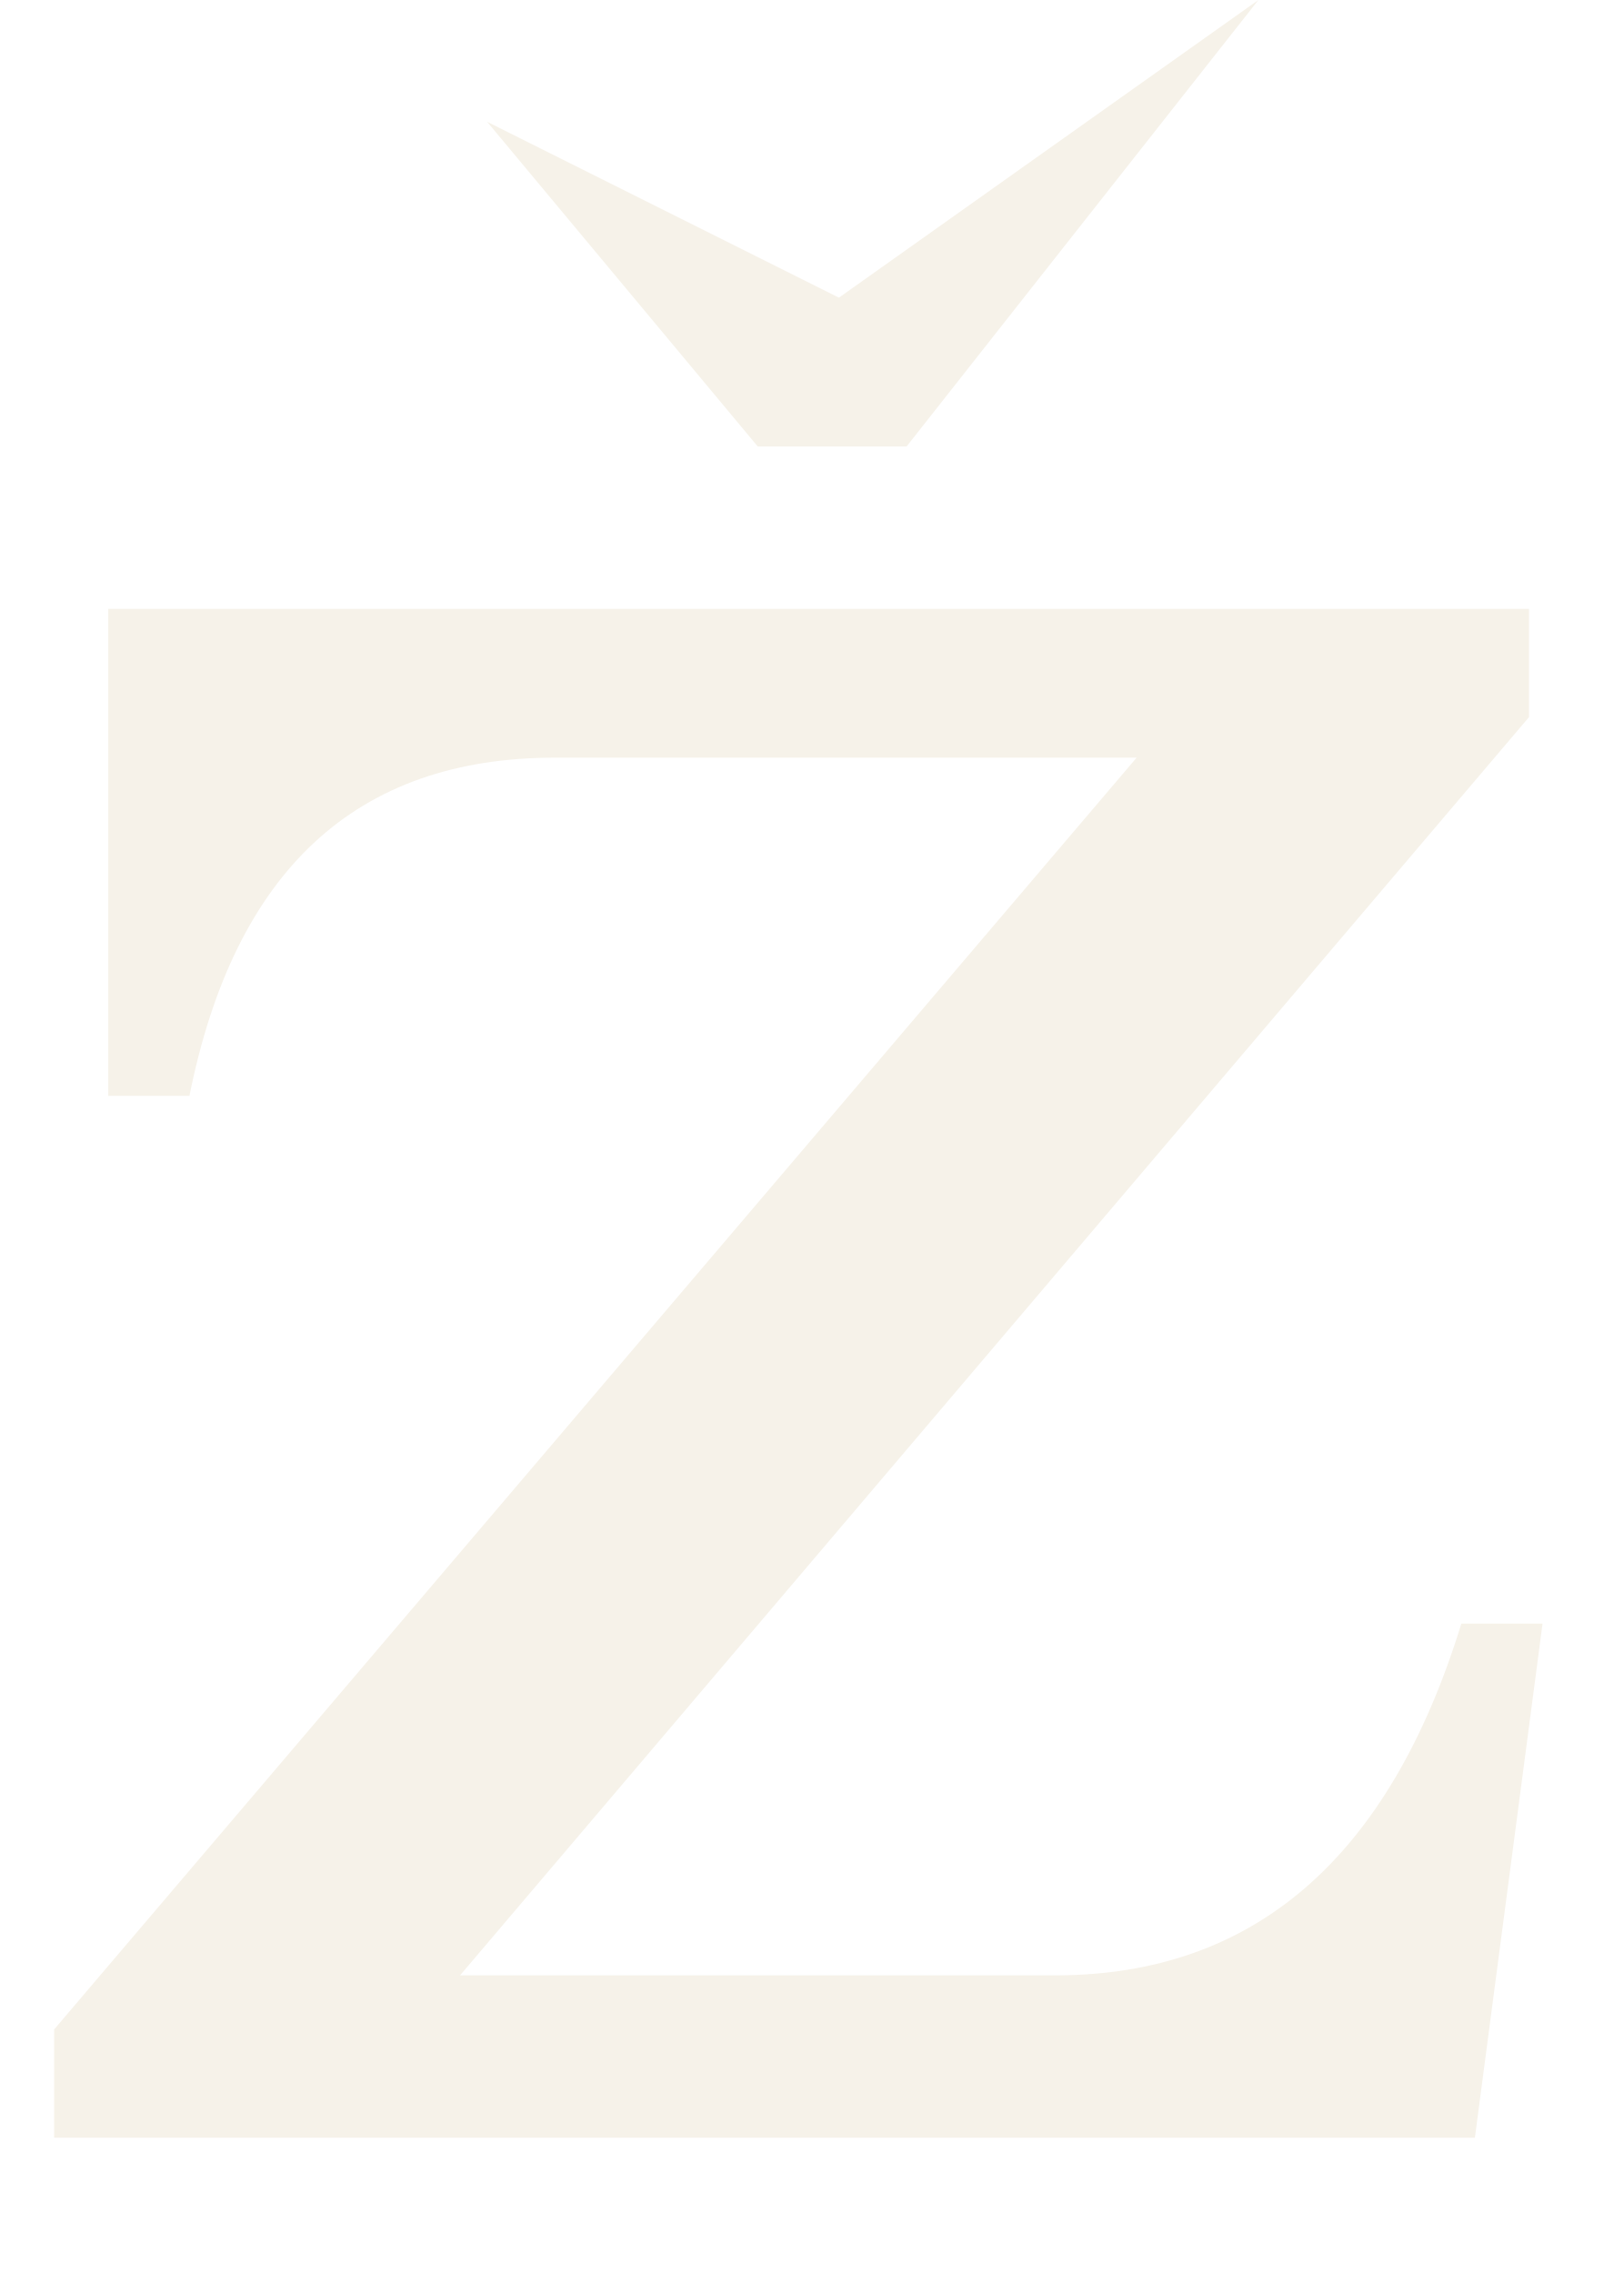
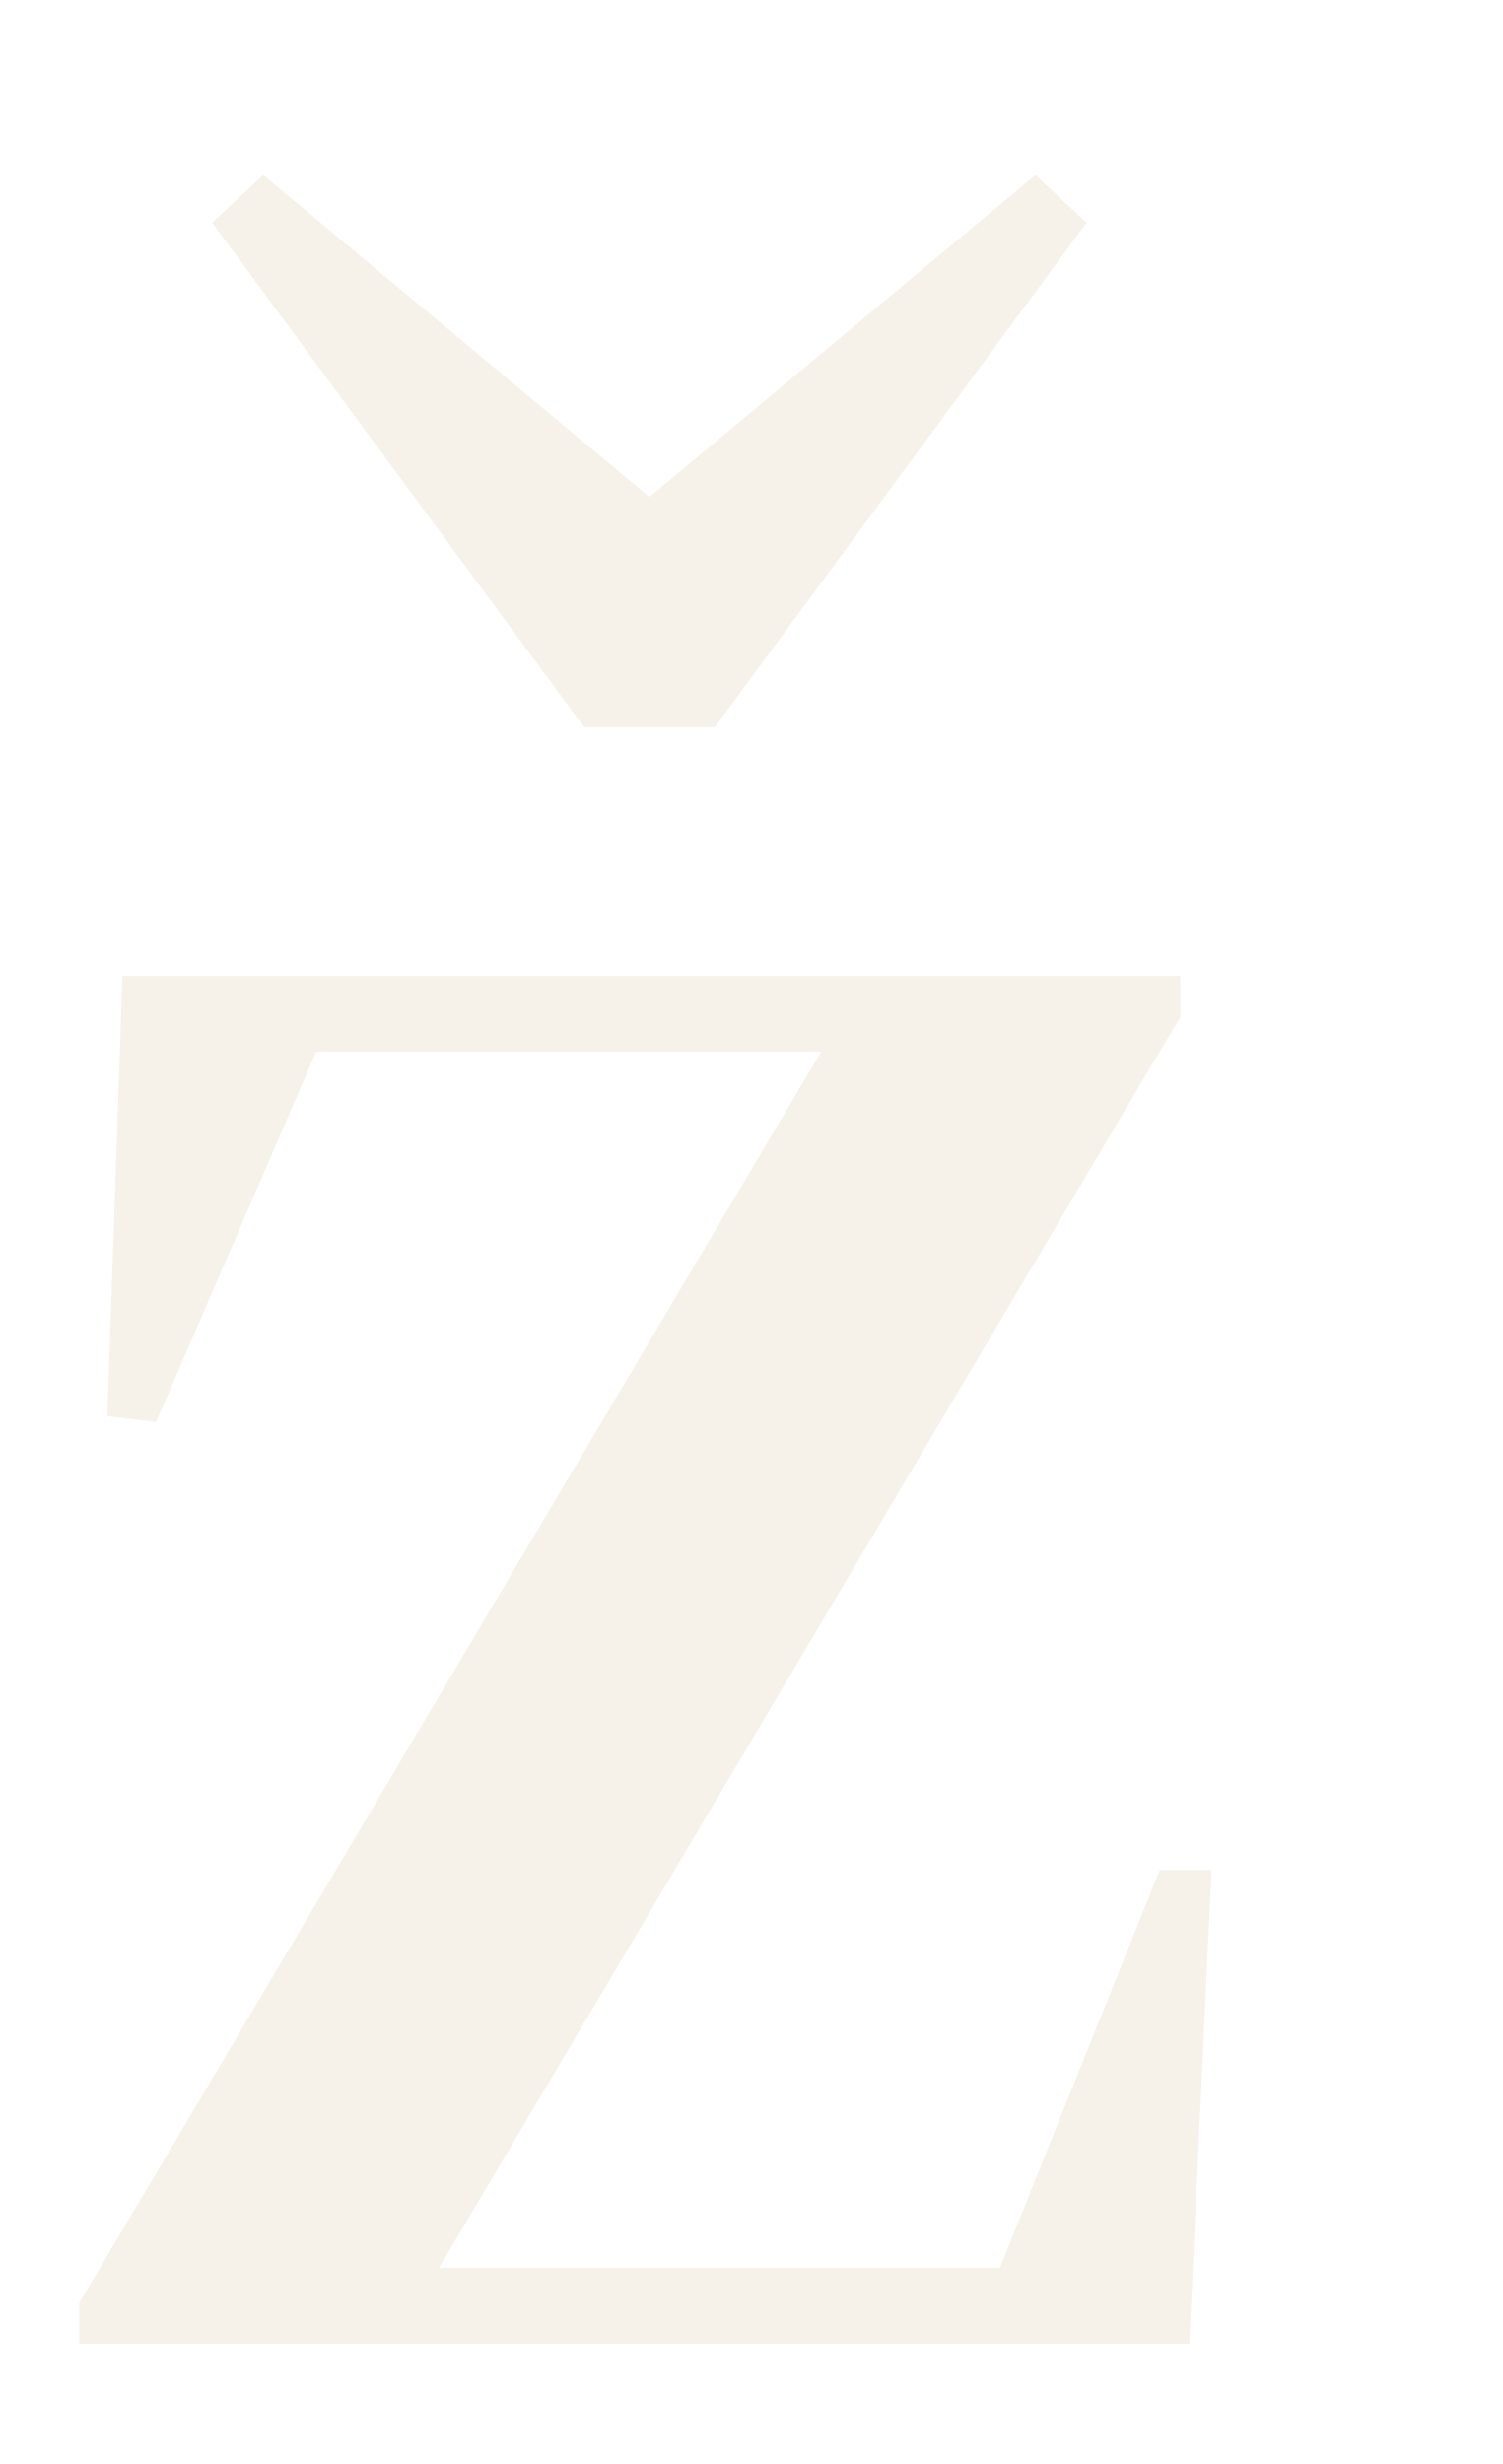
- <svg xmlns="http://www.w3.org/2000/svg" viewBox="0 0 120 168" fill="#f6f2e9" role="img" aria-label="Žilet">
-   <path d="M8 45H113V53L34 146H78Q100 146 108 120H114L109 158H4V150L84 56H41Q19 56 14 81H8Z" />
-   <path d="M36 9L62 22L93 0L67 33H56Z" />
+ <svg xmlns="http://www.w3.org/2000/svg" viewBox="0 0 500 820" fill="#f6f2e9" role="img" aria-label="Žilet">
+   <path d="M26.378 780.0V766.378L283.882 332.161V359.406L279.071 350.0H182.483H69.273L110.084 338.783L51.944 473.245L35.727 471.245L40.755 324.755H392.818V338.378L134.313 774.594L141.719 739.539V754.755H245.901H369.112L328.245 765.972L385.951 622.378H403.195L395.79 780.0ZM87.622 58.245 238.028 183.672H194.195L344.601 58.245L361.629 74.084L237.818 242.056H194.406L70.594 74.084Z" />
</svg>
